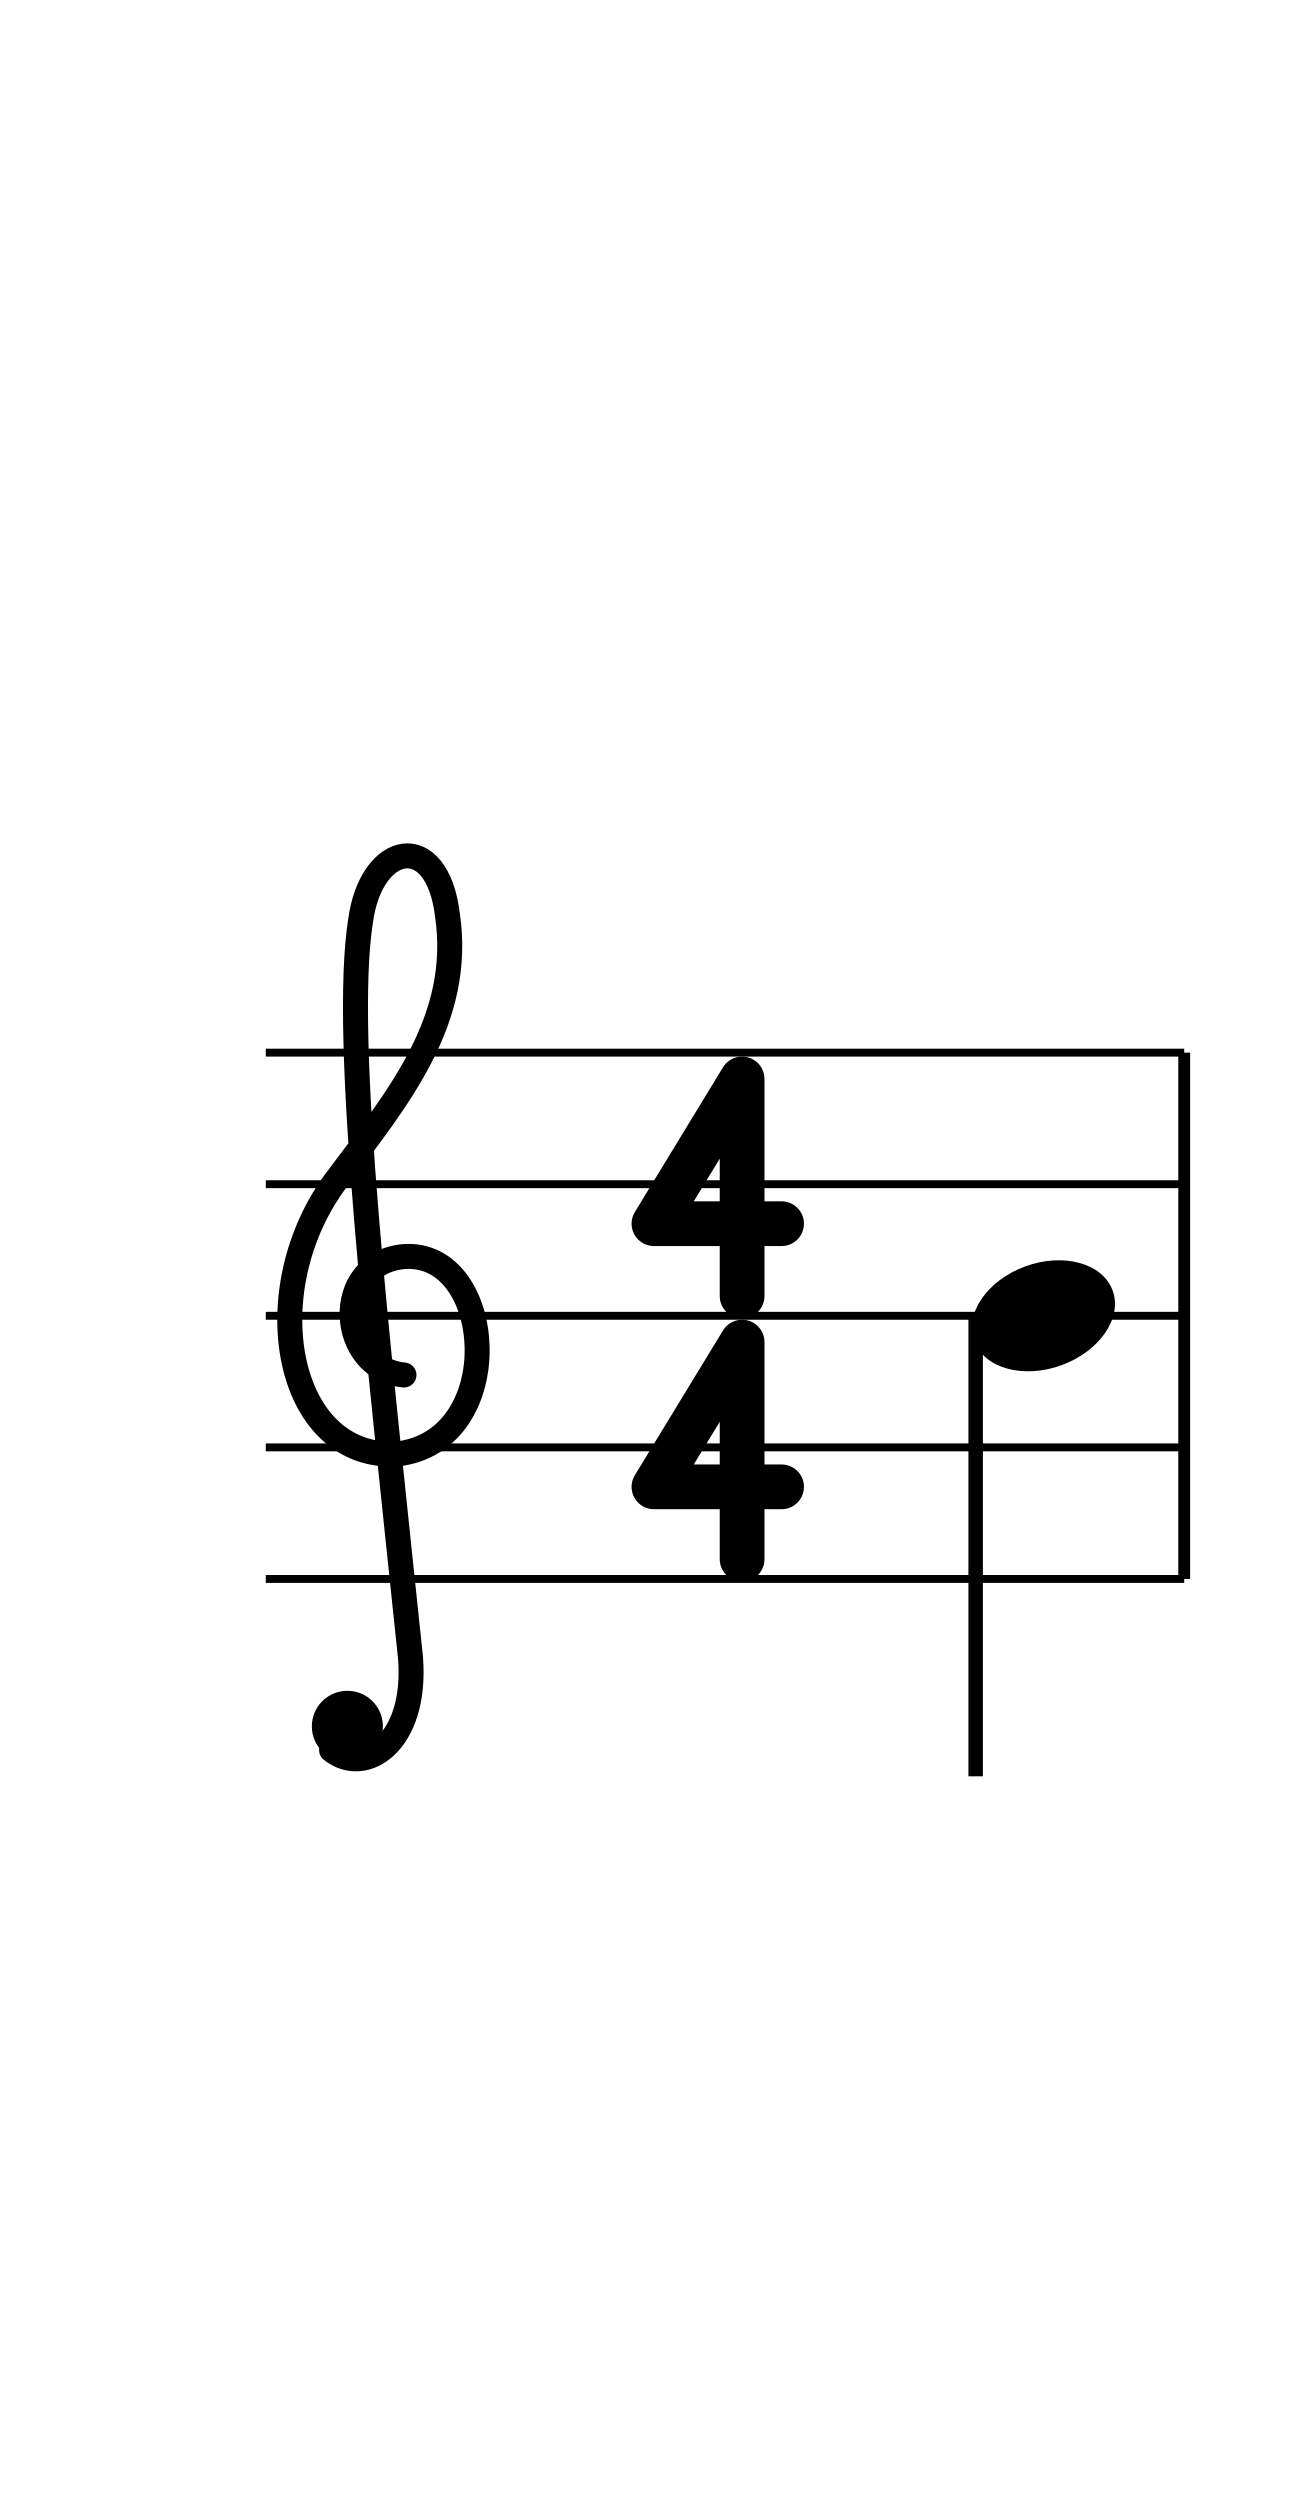
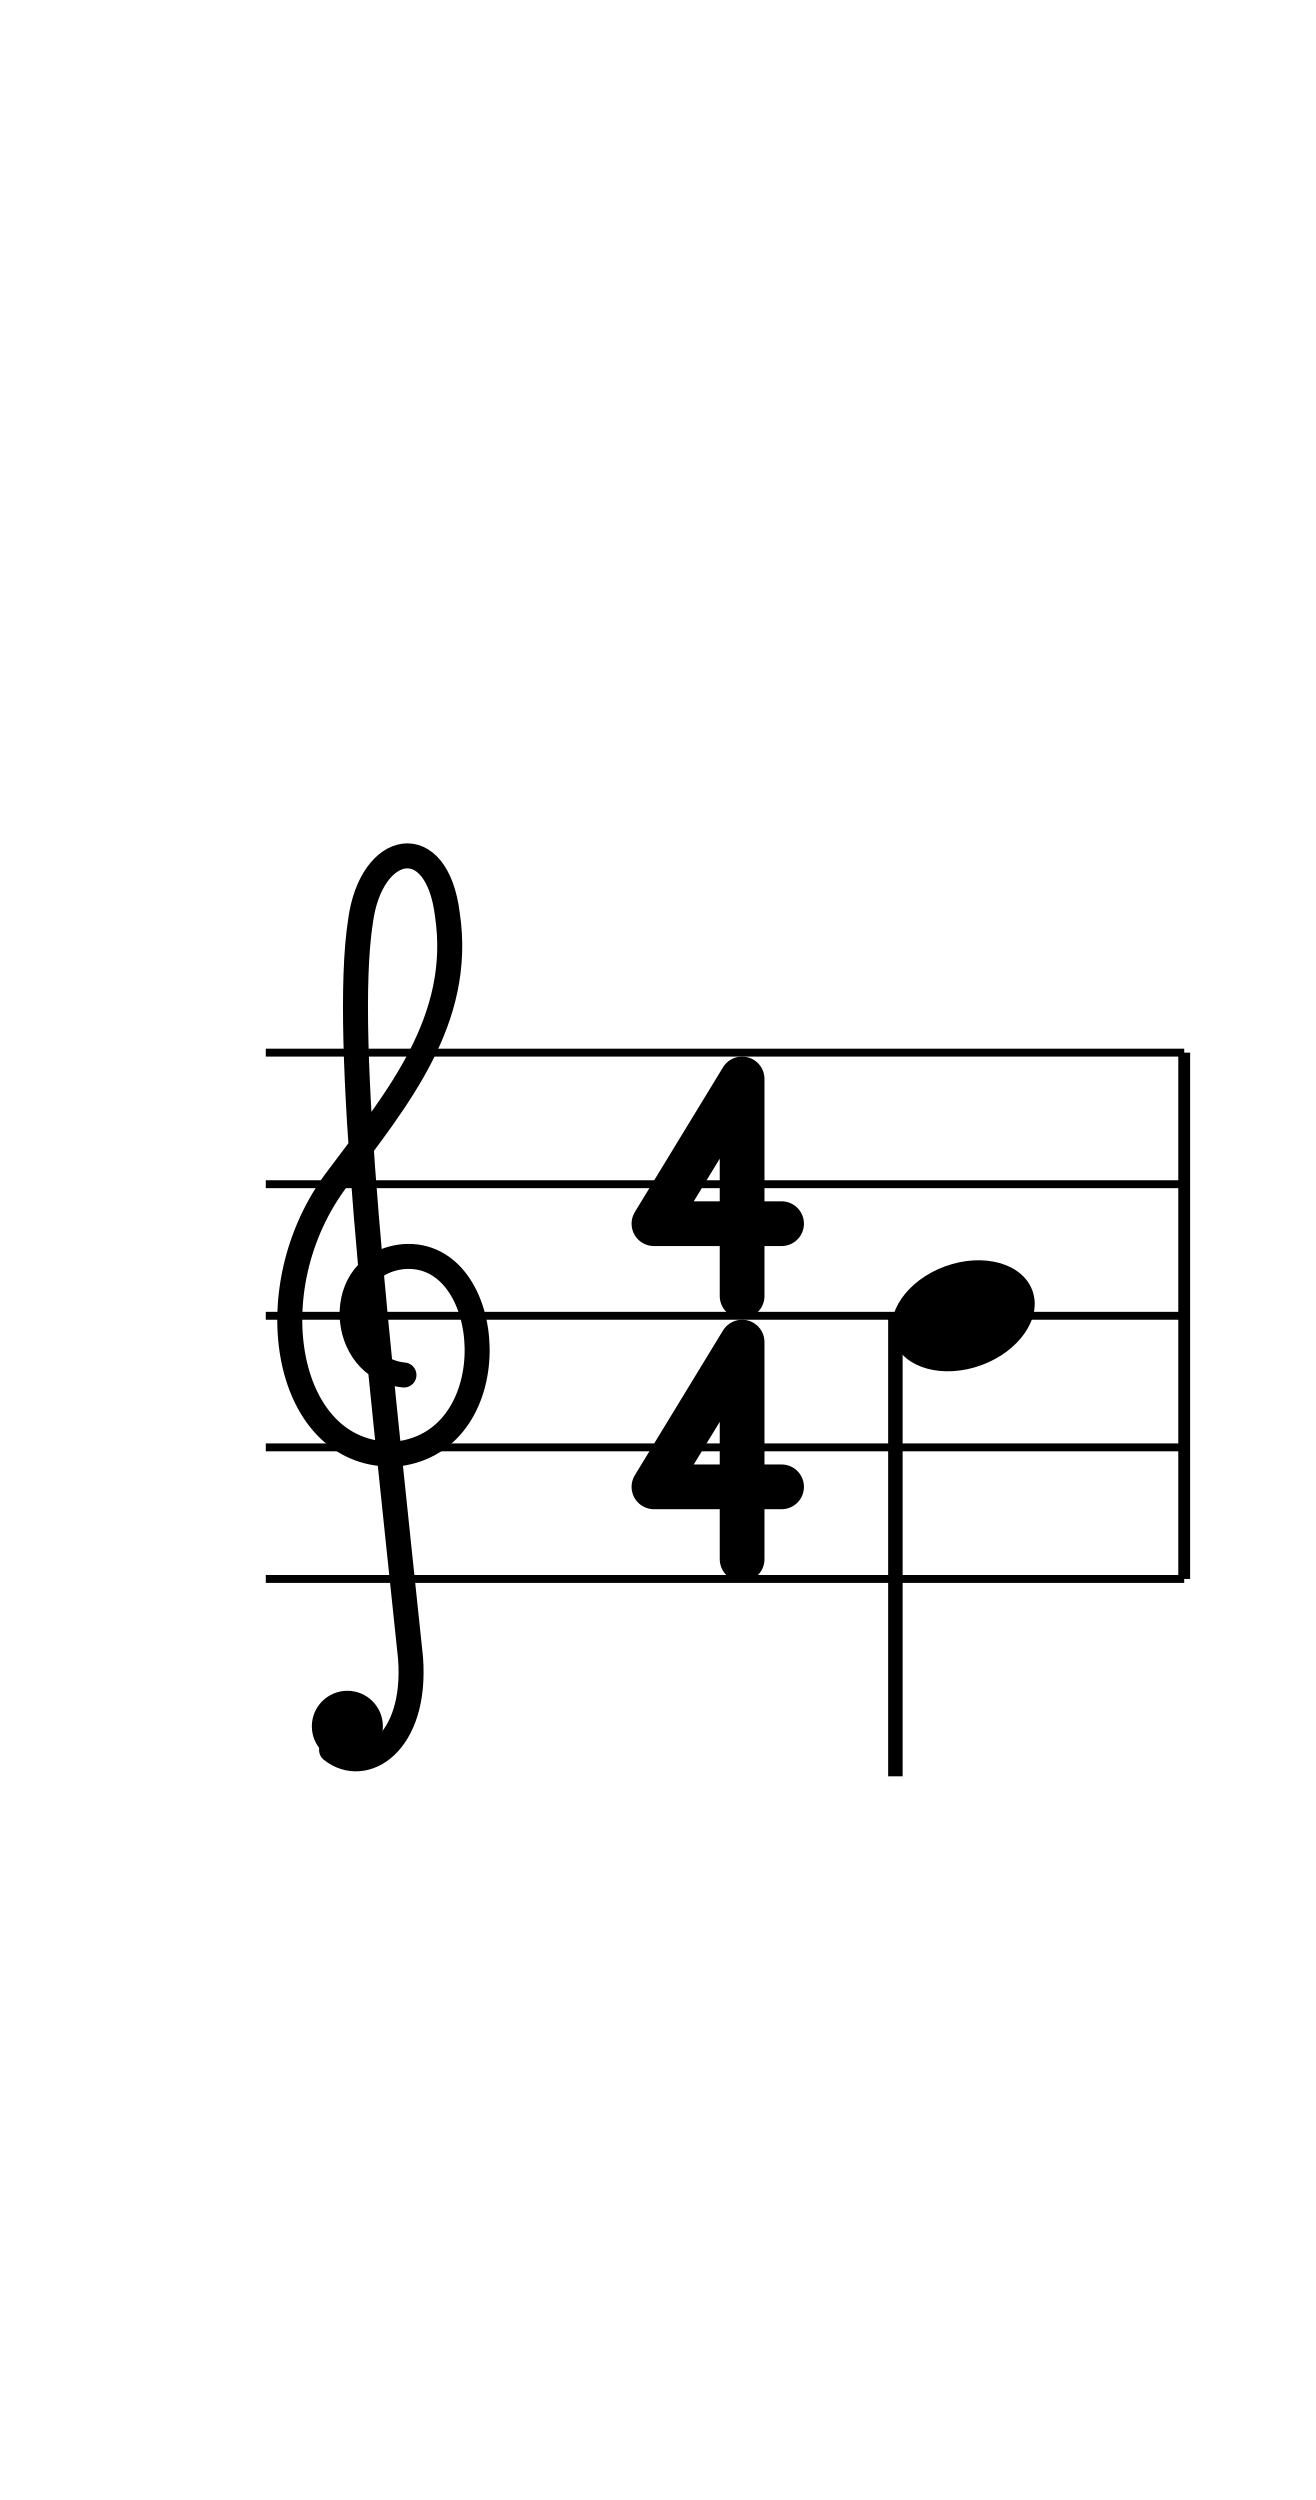
<svg xmlns="http://www.w3.org/2000/svg" width="200.00" height="380.00" viewBox="0 0 200.00 380.00" role="img">
  <g class="acorde-score">
    <g class="acorde-staff">
      <line class="acorde-staff-line" x1="40.40" y1="240.00" x2="180.00" y2="240.00" stroke="black" stroke-width="1.20" />
      <line class="acorde-staff-line" x1="40.40" y1="220.00" x2="180.00" y2="220.00" stroke="black" stroke-width="1.20" />
      <line class="acorde-staff-line" x1="40.40" y1="200.00" x2="180.00" y2="200.00" stroke="black" stroke-width="1.20" />
      <line class="acorde-staff-line" x1="40.40" y1="180.00" x2="180.00" y2="180.00" stroke="black" stroke-width="1.20" />
      <line class="acorde-staff-line" x1="40.40" y1="160.00" x2="180.00" y2="160.00" stroke="black" stroke-width="1.20" />
    </g>
    <g class="acorde-clef acorde-clef-treble">
      <path class="acorde-clef acorde-clef-treble" d="M 61.40,209.00 C 51.40,208.00 50.40,192.00 61.40,191.00 75.40,190.00 77.40,219.00 60.40,221.00 43.40,222.00 38.40,196.00 51.40,179.00 60.40,167.00 70.40,155.00 68.00,139.00 66.40,126.00 56.40,128.00 54.80,140.00 52.00,158.00 57.40,204.00 62.40,252.00 63.40,265.00 55.40,270.00 50.40,266.00" fill="none" stroke="black" stroke-width="3.80" stroke-linecap="round" stroke-linejoin="round" />
      <circle cx="52.80" cy="262.40" r="5.40" fill="black" />
    </g>
    <g class="acorde-time-sig">
      <path class="acorde-digit" d="M 112.80,197.00 L 112.80,164.00 99.40,186.00 118.80,186.00" fill="none" stroke="black" stroke-width="6.80" stroke-linecap="round" stroke-linejoin="round" />
      <path class="acorde-digit" d="M 112.80,237.00 L 112.80,204.00 99.40,226.00 118.80,226.00" fill="none" stroke="black" stroke-width="6.80" stroke-linecap="round" stroke-linejoin="round" />
    </g>
    <g class="acorde-measure">
      <g class="acorde-note">
-         <ellipse class="acorde-notehead" cx="158.60" cy="200.00" rx="11.20" ry="8.00" transform="rotate(-20 158.60 200.00)" fill="black" />
-         <line class="acorde-stem" x1="148.30" y1="200.00" x2="148.30" y2="270.00" stroke="black" stroke-width="2.20" />
+         <ellipse class="acorde-notehead" cx="146.40" cy="200.00" rx="11.20" ry="8.00" transform="rotate(-20 146.40 200.00)" fill="black" />
+         <line class="acorde-stem" x1="136.10" y1="200.00" x2="136.10" y2="270.00" stroke="black" stroke-width="2.20" />
      </g>
    </g>
    <line class="acorde-barline" x1="180.00" y1="160.00" x2="180.00" y2="240.00" stroke="black" stroke-width="1.80" />
  </g>
</svg>
